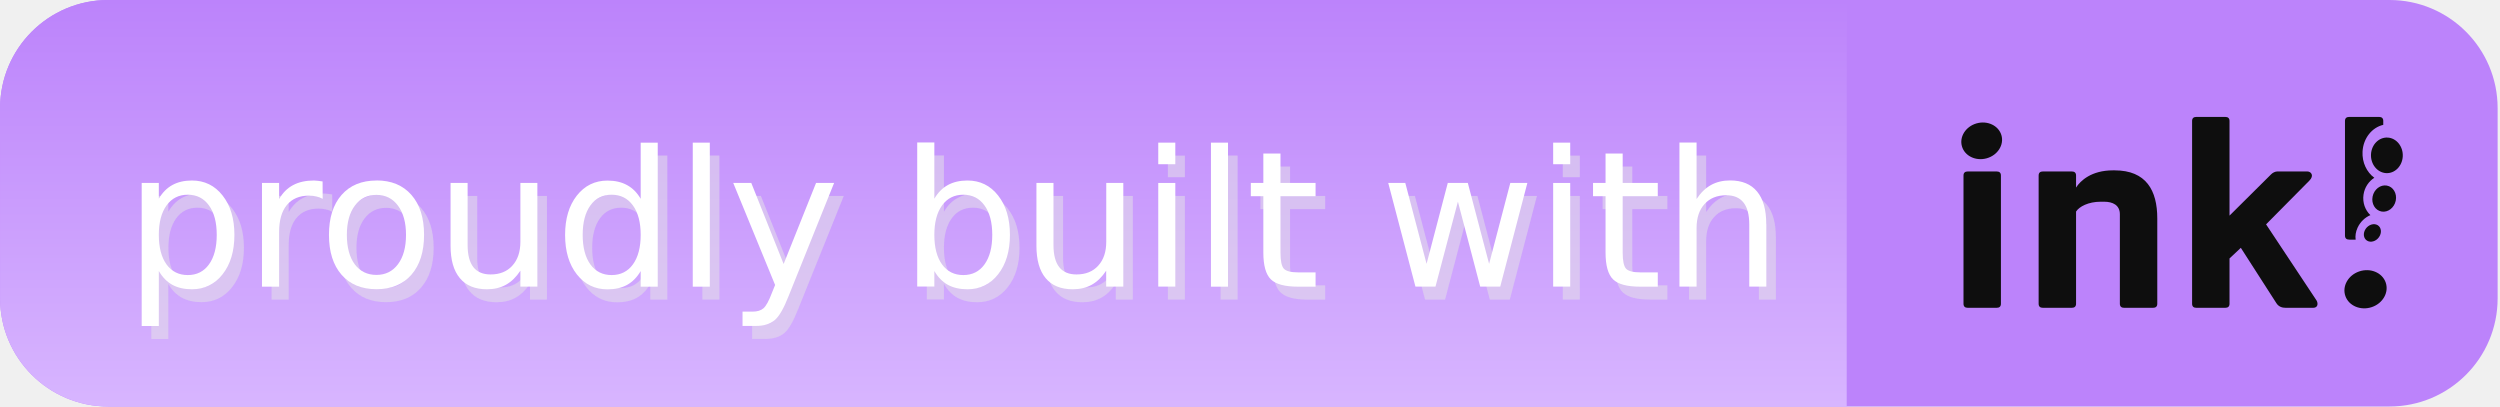
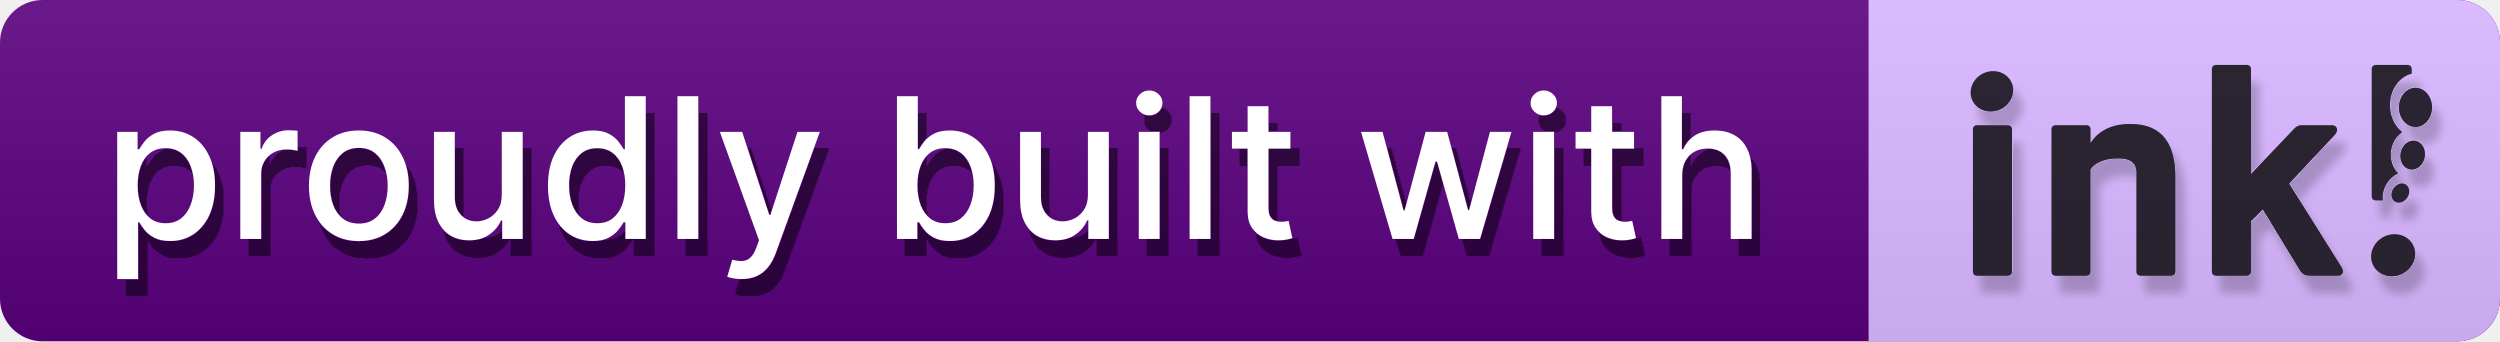
- <svg xmlns="http://www.w3.org/2000/svg" xmlns:xlink="http://www.w3.org/1999/xlink" width="123" height="20" viewBox="0 0 32.544 5.292" version="1.1" id="svg42673">
-   <defs id="defs42670">
-     <linearGradient id="linearGradient77140">
-       <stop style="stop-color:#bc83fb;stop-opacity:1;" offset="0" id="stop77136" />
-       <stop style="stop-color:#d8b6ff;stop-opacity:1" offset="1" id="stop77138" />
+ <svg xmlns="http://www.w3.org/2000/svg" width="293" height="40" viewBox="0 0 293 40" fill="none">
+   <rect width="293" height="40" rx="5" fill="#5A007E" />
+   <rect width="293" height="40" rx="5" fill="url(#paint0_linear_203_284)" fill-opacity="0.1" />
+   <g filter="url(#filter0_d_203_284)">
+     <path d="M13.739 32.705V15.454H16.124V17.488H16.328C16.47 17.227 16.674 16.925 16.941 16.582C17.207 16.239 17.578 15.939 18.051 15.683C18.525 15.422 19.151 15.291 19.93 15.291C20.943 15.291 21.847 15.547 22.642 16.059C23.437 16.571 24.06 17.309 24.512 18.272C24.969 19.236 25.198 20.396 25.198 21.752C25.198 23.108 24.972 24.27 24.52 25.239C24.068 26.203 23.448 26.946 22.658 27.469C21.868 27.986 20.967 28.245 19.954 28.245C19.192 28.245 18.569 28.117 18.084 27.861C17.605 27.605 17.229 27.306 16.957 26.963C16.685 26.62 16.475 26.315 16.328 26.048H16.181V32.705H13.739ZM16.132 21.727C16.132 22.609 16.26 23.383 16.516 24.047C16.772 24.711 17.142 25.231 17.627 25.607C18.111 25.977 18.705 26.162 19.407 26.162C20.137 26.162 20.747 25.969 21.237 25.582C21.727 25.19 22.097 24.659 22.348 23.99C22.604 23.32 22.732 22.566 22.732 21.727C22.732 20.9 22.606 20.156 22.356 19.497C22.111 18.839 21.741 18.319 21.245 17.938C20.755 17.556 20.142 17.366 19.407 17.366C18.699 17.366 18.1 17.548 17.61 17.913C17.126 18.278 16.758 18.787 16.508 19.44C16.257 20.094 16.132 20.856 16.132 21.727ZM28.164 28V15.454H30.525V17.447H30.655C30.884 16.772 31.287 16.241 31.864 15.855C32.447 15.463 33.106 15.267 33.841 15.267C33.993 15.267 34.173 15.272 34.38 15.283C34.592 15.294 34.758 15.307 34.878 15.324V17.66C34.78 17.633 34.606 17.603 34.355 17.57C34.105 17.532 33.854 17.513 33.604 17.513C33.027 17.513 32.512 17.635 32.06 17.88C31.614 18.12 31.26 18.455 30.998 18.885C30.737 19.31 30.606 19.794 30.606 20.339V28H28.164ZM42.057 28.253C40.88 28.253 39.854 27.984 38.977 27.445C38.101 26.905 37.42 26.151 36.935 25.182C36.451 24.213 36.209 23.08 36.209 21.784C36.209 20.483 36.451 19.345 36.935 18.37C37.42 17.396 38.101 16.639 38.977 16.1C39.854 15.561 40.88 15.291 42.057 15.291C43.233 15.291 44.259 15.561 45.136 16.1C46.013 16.639 46.693 17.396 47.178 18.37C47.662 19.345 47.905 20.483 47.905 21.784C47.905 23.08 47.662 24.213 47.178 25.182C46.693 26.151 46.013 26.905 45.136 27.445C44.259 27.984 43.233 28.253 42.057 28.253ZM42.065 26.203C42.827 26.203 43.459 26.002 43.96 25.599C44.461 25.196 44.831 24.659 45.071 23.99C45.316 23.32 45.438 22.582 45.438 21.776C45.438 20.976 45.316 20.241 45.071 19.571C44.831 18.896 44.461 18.354 43.96 17.946C43.459 17.537 42.827 17.333 42.065 17.333C41.297 17.333 40.66 17.537 40.154 17.946C39.653 18.354 39.28 18.896 39.035 19.571C38.795 20.241 38.675 20.976 38.675 21.776C38.675 22.582 38.795 23.32 39.035 23.99C39.28 24.659 39.653 25.196 40.154 25.599C40.66 26.002 41.297 26.203 42.065 26.203ZM58.808 22.797V15.454H61.258V28H58.857V25.827H58.726C58.437 26.497 57.975 27.055 57.337 27.502C56.706 27.943 55.919 28.163 54.977 28.163C54.171 28.163 53.458 27.986 52.837 27.633C52.222 27.273 51.737 26.742 51.383 26.04C51.035 25.337 50.861 24.469 50.861 23.434V15.454H53.303V23.14C53.303 23.995 53.54 24.676 54.013 25.182C54.487 25.689 55.102 25.942 55.859 25.942C56.316 25.942 56.771 25.827 57.223 25.599C57.681 25.37 58.059 25.024 58.358 24.561C58.663 24.099 58.813 23.511 58.808 22.797ZM69.466 28.245C68.453 28.245 67.549 27.986 66.754 27.469C65.965 26.946 65.344 26.203 64.892 25.239C64.445 24.27 64.222 23.108 64.222 21.752C64.222 20.396 64.448 19.236 64.9 18.272C65.357 17.309 65.984 16.571 66.778 16.059C67.573 15.547 68.475 15.291 69.482 15.291C70.261 15.291 70.887 15.422 71.361 15.683C71.84 15.939 72.21 16.239 72.471 16.582C72.738 16.925 72.945 17.227 73.092 17.488H73.239V11.273H75.681V28H73.296V26.048H73.092C72.945 26.315 72.733 26.62 72.455 26.963C72.183 27.306 71.807 27.605 71.328 27.861C70.849 28.117 70.228 28.245 69.466 28.245ZM70.005 26.162C70.707 26.162 71.301 25.977 71.785 25.607C72.275 25.231 72.646 24.711 72.896 24.047C73.152 23.383 73.28 22.609 73.28 21.727C73.28 20.856 73.155 20.094 72.904 19.44C72.654 18.787 72.286 18.278 71.802 17.913C71.317 17.548 70.718 17.366 70.005 17.366C69.27 17.366 68.657 17.556 68.167 17.938C67.677 18.319 67.307 18.839 67.056 19.497C66.811 20.156 66.689 20.9 66.689 21.727C66.689 22.566 66.814 23.32 67.064 23.99C67.315 24.659 67.685 25.19 68.175 25.582C68.671 25.969 69.281 26.162 70.005 26.162ZM81.839 11.273V28H79.397V11.273H81.839ZM86.898 32.705C86.533 32.705 86.201 32.675 85.901 32.615C85.602 32.56 85.379 32.5 85.232 32.435L85.82 30.434C86.266 30.554 86.664 30.605 87.012 30.589C87.361 30.573 87.668 30.442 87.935 30.197C88.207 29.952 88.447 29.552 88.654 28.996L88.956 28.163L84.366 15.454H86.98L90.157 25.19H90.287L93.465 15.454H96.087L90.916 29.674C90.677 30.328 90.372 30.88 90.002 31.332C89.631 31.79 89.19 32.133 88.678 32.361C88.167 32.59 87.573 32.705 86.898 32.705ZM105.125 28V11.273H107.567V17.488H107.714C107.855 17.227 108.059 16.925 108.326 16.582C108.593 16.239 108.963 15.939 109.437 15.683C109.911 15.422 110.537 15.291 111.316 15.291C112.328 15.291 113.232 15.547 114.027 16.059C114.822 16.571 115.446 17.309 115.898 18.272C116.355 19.236 116.584 20.396 116.584 21.752C116.584 23.108 116.358 24.27 115.906 25.239C115.454 26.203 114.833 26.946 114.044 27.469C113.254 27.986 112.353 28.245 111.34 28.245C110.578 28.245 109.954 28.117 109.47 27.861C108.991 27.605 108.615 27.306 108.343 26.963C108.07 26.62 107.861 26.315 107.714 26.048H107.51V28H105.125ZM107.518 21.727C107.518 22.609 107.646 23.383 107.902 24.047C108.157 24.711 108.528 25.231 109.012 25.607C109.497 25.977 110.09 26.162 110.793 26.162C111.523 26.162 112.132 25.969 112.622 25.582C113.112 25.19 113.483 24.659 113.733 23.99C113.989 23.32 114.117 22.566 114.117 21.727C114.117 20.9 113.992 20.156 113.741 19.497C113.496 18.839 113.126 18.319 112.631 17.938C112.141 17.556 111.528 17.366 110.793 17.366C110.085 17.366 109.486 17.548 108.996 17.913C108.511 18.278 108.144 18.787 107.893 19.44C107.643 20.094 107.518 20.856 107.518 21.727ZM127.503 22.797V15.454H129.953V28H127.552V25.827H127.421C127.133 26.497 126.67 27.055 126.033 27.502C125.401 27.943 124.614 28.163 123.672 28.163C122.867 28.163 122.153 27.986 121.533 27.633C120.917 27.273 120.433 26.742 120.079 26.04C119.73 25.337 119.556 24.469 119.556 23.434V15.454H121.998V23.14C121.998 23.995 122.235 24.676 122.709 25.182C123.182 25.689 123.798 25.942 124.555 25.942C125.012 25.942 125.467 25.827 125.919 25.599C126.376 25.37 126.754 25.024 127.054 24.561C127.359 24.099 127.509 23.511 127.503 22.797ZM133.465 28V15.454H135.907V28H133.465ZM134.698 13.519C134.273 13.519 133.908 13.377 133.604 13.094C133.304 12.806 133.154 12.463 133.154 12.065C133.154 11.662 133.304 11.319 133.604 11.036C133.908 10.747 134.273 10.603 134.698 10.603C135.123 10.603 135.485 10.747 135.784 11.036C136.089 11.319 136.242 11.662 136.242 12.065C136.242 12.463 136.089 12.806 135.784 13.094C135.485 13.377 135.123 13.519 134.698 13.519ZM141.864 11.273V28H139.422V11.273H141.864ZM151.236 15.454V17.415H144.383V15.454H151.236ZM146.221 12.449H148.663V24.316C148.663 24.79 148.734 25.147 148.876 25.386C149.017 25.62 149.2 25.781 149.423 25.868C149.651 25.95 149.899 25.991 150.166 25.991C150.362 25.991 150.534 25.977 150.681 25.95C150.828 25.923 150.942 25.901 151.024 25.885L151.465 27.902C151.323 27.956 151.122 28.011 150.86 28.065C150.599 28.125 150.272 28.158 149.88 28.163C149.238 28.174 148.639 28.06 148.083 27.82C147.528 27.581 147.079 27.21 146.736 26.709C146.393 26.209 146.221 25.58 146.221 24.823V12.449ZM163.204 28L159.512 15.454H162.036L164.495 24.668H164.617L167.084 15.454H169.608L172.058 24.627H172.18L174.622 15.454H177.146L173.463 28H170.972L168.423 18.942H168.235L165.687 28H163.204ZM179.694 28V15.454H182.136V28H179.694ZM180.927 13.519C180.502 13.519 180.138 13.377 179.833 13.094C179.533 12.806 179.383 12.463 179.383 12.065C179.383 11.662 179.533 11.319 179.833 11.036C180.138 10.747 180.502 10.603 180.927 10.603C181.352 10.603 181.714 10.747 182.013 11.036C182.318 11.319 182.471 11.662 182.471 12.065C182.471 12.463 182.318 12.806 182.013 13.094C181.714 13.377 181.352 13.519 180.927 13.519ZM191.508 15.454V17.415H184.655V15.454H191.508ZM186.493 12.449H188.935V24.316C188.935 24.79 189.006 25.147 189.147 25.386C189.289 25.62 189.471 25.781 189.694 25.868C189.923 25.95 190.171 25.991 190.438 25.991C190.634 25.991 190.805 25.977 190.952 25.95C191.099 25.923 191.213 25.901 191.295 25.885L191.736 27.902C191.595 27.956 191.393 28.011 191.132 28.065C190.87 28.125 190.544 28.158 190.152 28.163C189.509 28.174 188.91 28.06 188.355 27.82C187.799 27.581 187.35 27.21 187.007 26.709C186.664 26.209 186.493 25.58 186.493 24.823V12.449ZM197.151 20.551V28H194.709V11.273H197.118V17.496H197.273C197.567 16.821 198.016 16.285 198.621 15.887C199.225 15.49 200.015 15.291 200.989 15.291C201.85 15.291 202.601 15.468 203.244 15.822C203.892 16.176 204.393 16.704 204.747 17.407C205.106 18.104 205.286 18.975 205.286 20.02V28H202.843V20.314C202.843 19.394 202.607 18.681 202.133 18.174C201.659 17.663 201 17.407 200.156 17.407C199.579 17.407 199.062 17.529 198.604 17.774C198.153 18.019 197.796 18.379 197.535 18.852C197.279 19.32 197.151 19.887 197.151 20.551Z" fill="white" />
+   </g>
+   <path d="M219 0H288C290.761 0 293 2.239 293 5V35C293 37.761 290.761 40 288 40H219V0Z" fill="#D7B6FF" />
+   <path d="M219 0H288C290.761 0 293 2.239 293 5V35C293 37.761 290.761 40 288 40H219V0Z" fill="url(#paint1_linear_203_284)" fill-opacity="0.07" />
+   <g filter="url(#filter1_d_203_284)">
+     <path opacity="0.8" fill-rule="evenodd" clip-rule="evenodd" d="M279.704 27.61C278.343 28.099 277.585 29.531 278.013 30.804C278.441 32.078 279.894 32.714 281.255 32.225C282.617 31.735 283.374 30.304 282.946 29.031C282.518 27.757 281.066 27.121 279.704 27.61ZM235.277 14.67C235.633 14.67 235.81 14.847 235.81 15.2V31.791C235.81 32.144 235.633 32.32 235.277 32.32H231.759C231.403 32.32 231.226 32.144 231.226 31.791V15.2C231.226 14.847 231.403 14.67 231.759 14.67H235.277ZM249.742 14.529C253.616 14.529 254.966 17.141 254.966 20.742V31.791C254.966 32.144 254.789 32.32 254.433 32.32H250.915C250.56 32.32 250.382 32.144 250.382 31.791V20.212C250.382 19.012 249.493 18.588 248.463 18.588H248.036C246.508 18.588 245.406 19.224 245.015 19.859V31.791C245.015 32.144 244.838 32.32 244.482 32.32H240.964C240.608 32.32 240.431 32.144 240.431 31.791V15.2C240.431 14.847 240.608 14.67 240.964 14.67H244.482C244.838 14.67 245.015 14.847 245.015 15.2V16.753C245.548 15.87 246.899 14.529 249.529 14.529H249.742ZM263.283 7.61C263.638 7.61 263.816 7.787 263.816 8.14V20.389L268.863 15.094C269.076 14.847 269.396 14.67 269.68 14.67H273.341C273.803 14.67 274.229 15.2 273.589 15.87L268.294 21.518L274.478 31.367C274.691 31.755 274.656 32.32 274.051 32.32H270.711C270.249 32.32 269.822 32.179 269.538 31.685L265.202 24.554L263.816 25.931V31.791C263.816 32.144 263.638 32.32 263.283 32.32H259.764C259.409 32.32 259.231 32.144 259.231 31.791V8.14C259.231 7.787 259.409 7.61 259.764 7.61L263.283 7.61ZM232.829 8.449C231.494 8.85 230.692 10.187 231.037 11.433C231.382 12.679 232.746 13.366 234.08 12.965C235.414 12.564 236.217 11.227 235.871 9.981C235.526 8.735 234.163 8.048 232.829 8.449Z" fill="black" />
+     <path opacity="0.8" fill-rule="evenodd" clip-rule="evenodd" d="M279.27 23.501L278.496 23.495C278.14 23.495 277.963 23.319 277.963 22.966V8.14C277.963 7.787 278.14 7.61 278.496 7.61H282.121C282.476 7.61 282.654 7.787 282.654 8.14L282.652 8.64C281.273 8.974 280.2 10.369 280.114 12.109C280.045 13.506 280.63 14.772 281.556 15.488C280.866 15.954 280.359 16.741 280.232 17.684C280.094 18.71 280.438 19.683 281.076 20.325C280.432 20.606 279.846 21.18 279.512 21.937C279.276 22.472 279.202 23.017 279.27 23.501V23.501Z" fill="black" />
+     <path opacity="0.8" fill-rule="evenodd" clip-rule="evenodd" d="M280.389 22.302C280.124 22.901 280.327 23.533 280.84 23.713C281.353 23.893 281.984 23.553 282.249 22.954C282.513 22.355 282.311 21.723 281.797 21.542C281.284 21.362 280.653 21.703 280.389 22.302ZM281.346 17.916C281.169 18.843 281.662 19.714 282.445 19.859C283.228 20.004 284.007 19.369 284.183 18.441C284.36 17.514 283.867 16.643 283.084 16.498C282.301 16.353 281.522 16.988 281.346 17.916ZM281.149 12.449C281.086 13.718 281.907 14.81 282.981 14.885C284.055 14.96 284.977 13.991 285.04 12.722C285.103 11.453 284.282 10.361 283.208 10.286C282.134 10.211 281.212 11.18 281.149 12.449Z" fill="black" />
+   </g>
+   <defs>
+     <filter id="filter0_d_203_284" x="13.739" y="10.603" width="192.547" height="24.102" filterUnits="userSpaceOnUse" color-interpolation-filters="sRGB">
+       <feFlood flood-opacity="0" result="BackgroundImageFix" />
+       <feColorMatrix in="SourceAlpha" type="matrix" values="0 0 0 0 0 0 0 0 0 0 0 0 0 0 0 0 0 0 127 0" result="hardAlpha" />
+       <feOffset dx="1" dy="2" />
+       <feComposite in2="hardAlpha" operator="out" />
+       <feColorMatrix type="matrix" values="0 0 0 0 0 0 0 0 0 0 0 0 0 0 0 0 0 0 0.5 0" />
+       <feBlend mode="normal" in2="BackgroundImageFix" result="effect1_dropShadow_203_284" />
+       <feBlend mode="normal" in="SourceGraphic" in2="effect1_dropShadow_203_284" result="shape" />
+     </filter>
+     <filter id="filter1_d_203_284" x="230.957" y="7.61" width="56.087" height="27.779" filterUnits="userSpaceOnUse" color-interpolation-filters="sRGB">
+       <feFlood flood-opacity="0" result="BackgroundImageFix" />
+       <feColorMatrix in="SourceAlpha" type="matrix" values="0 0 0 0 0 0 0 0 0 0 0 0 0 0 0 0 0 0 127 0" result="hardAlpha" />
+       <feOffset dx="1" dy="2" />
+       <feGaussianBlur stdDeviation="0.5" />
+       <feComposite in2="hardAlpha" operator="out" />
+       <feColorMatrix type="matrix" values="0 0 0 0 0 0 0 0 0 0 0 0 0 0 0 0 0 0 0.2 0" />
+       <feBlend mode="normal" in2="BackgroundImageFix" result="effect1_dropShadow_203_284" />
+       <feBlend mode="normal" in="SourceGraphic" in2="effect1_dropShadow_203_284" result="shape" />
+     </filter>
+     <linearGradient id="paint0_linear_203_284" x1="146.5" y1="0" x2="146.5" y2="40" gradientUnits="userSpaceOnUse">
+       <stop stop-color="white" />
+       <stop offset="0.495" stop-color="#818181" />
+       <stop offset="1" />
    </linearGradient>
-     <linearGradient xlink:href="#linearGradient77140" id="linearGradient80850" gradientUnits="userSpaceOnUse" x1="24.633" y1="0.005" x2="24.633" y2="5.377" />
-     <clipPath clipPathUnits="userSpaceOnUse" id="clipPath81071">
-       <rect style="opacity:1;fill:#d8b6ff;fill-opacity:1;stroke:none;stroke-width:1.7;stroke-linejoin:round;stroke-miterlimit:4;stroke-dasharray:1.7, 1.7;stroke-dashoffset:0" id="rect81073" width="24.693" height="9.555" x="-0.653" y="-1.362" ry="0" />
-     </clipPath>
+     <linearGradient id="paint1_linear_203_284" x1="256" y1="0" x2="256" y2="40" gradientUnits="userSpaceOnUse">
+       <stop stop-color="white" />
+       <stop offset="1" />
+     </linearGradient>
  </defs>
-   <g id="layer1">
-     <rect style="opacity:1;fill:#bc83fb;fill-opacity:1;stroke:none;stroke-width:0.417;stroke-linejoin:round;stroke-miterlimit:4;stroke-dasharray:0.417, 0.417;stroke-dashoffset:0" id="rect42968" width="32.514" height="5.292" x="0" y="0" ry="1.408" />
-     <rect style="fill:url(#linearGradient80850);fill-opacity:1;stroke:none;stroke-width:0.431;stroke-linejoin:round;stroke-miterlimit:4;stroke-dasharray:0.431, 0.431;stroke-dashoffset:0" id="rect42968-7" width="34.759" height="5.292" x="0" y="0" ry="1.408" clip-path="url(#clipPath81071)" />
-     <g id="g35489" transform="matrix(0.08432109,0,0,0.07927733,21.14434,-3.574113)">
-       <g id="g7" transform="matrix(0.03390665,0,0,0.03390665,52.03519,64.28026)" style="clip-rule:evenodd;fill-rule:evenodd;stroke-linejoin:round;stroke-miterlimit:1.414">
-         <path id="inc" d="m 1811.78,748.385 c -50.595,18.311 -78.758,71.865 -62.852,119.517 15.906,47.653 69.897,71.474 120.492,53.164 50.595,-18.311 78.758,-71.865 62.852,-119.518 -15.906,-47.652 -69.897,-71.474 -120.492,-53.163 z M 160.58,264.179 c 13.209,0.001 19.813,6.605 19.813,19.814 v 620.821 c 0,13.209 -6.604,19.813 -19.813,19.814 H 29.811 c -13.209,0 -19.814,-6.605 -19.814,-19.814 V 283.993 c 0,-13.209 6.605,-19.813 19.814,-19.814 z m 537.605,-5.283 c 143.978,0 194.171,97.746 194.171,232.478 v 413.44 c 0,13.209 -6.604,19.813 -19.813,19.814 H 741.774 c -13.209,0 -19.813,-6.605 -19.813,-19.814 V 471.56 c 0,-44.91 -33.022,-60.761 -71.329,-60.761 h -15.85 c -56.799,0 -97.747,23.776 -112.277,47.552 v 446.463 c 0,13.209 -6.604,19.813 -19.813,19.814 H 371.923 c -13.209,0 -19.813,-6.605 -19.813,-19.814 V 283.993 c 0,-13.209 6.604,-19.813 19.813,-19.814 h 130.769 c 13.209,0.001 19.813,6.605 19.813,19.814 v 58.119 c 19.814,-33.022 70.008,-83.216 167.754,-83.216 z M 1201.446,0 c 13.21,0 19.814,6.605 19.814,19.813 V 478.165 L 1408.827,280.03 c 7.925,-9.246 19.813,-15.85 30.381,-15.851 h 136.052 c 17.173,0.001 33.022,19.814 9.246,44.911 l -196.813,211.343 229.836,368.53 c 7.925,14.53 6.604,35.664 -15.851,35.665 h -124.164 c -17.172,0 -33.023,-5.284 -43.59,-23.776 L 1272.775,634.03 1221.26,685.545 v 219.269 c 0,13.209 -6.604,19.813 -19.814,19.814 h -130.768 c -13.209,0 -19.814,-6.605 -19.814,-19.814 V 19.813 C 1050.864,6.605 1057.468,0 1070.678,0 Z M 69.566,31.383 C 19.982,46.375 -9.857,96.406 2.975,143.038 15.808,189.669 66.482,215.357 116.067,200.364 165.652,185.372 195.49,135.341 182.658,88.71 169.826,42.078 119.151,16.391 69.566,31.383 Z" style="fill:#0e0e0e" />
-         <path d="m 1795.61,594.617 -28.783,-0.213 c -13.209,0 -19.813,-6.605 -19.813,-19.814 V 19.813 C 1747.014,6.605 1753.618,0 1766.827,0 h 134.732 c 13.209,0 19.813,6.605 19.813,19.813 l -0.081,18.721 c -51.238,12.482 -91.137,64.695 -94.329,129.8 -2.564,52.29 19.2,99.658 53.607,126.46 -25.633,17.438 -44.472,46.887 -49.193,82.159 -5.141,38.403 7.648,74.783 31.364,98.837 -23.939,10.508 -45.741,31.983 -58.147,60.301 -8.77,20.019 -11.509,40.408 -8.983,58.526 z" style="fill:#0e0e0e" id="path3" />
-         <path d="m 1837.23,549.753 c -9.822,22.417 -2.309,46.088 16.766,52.827 19.074,6.738 42.534,-5.992 52.356,-28.41 9.821,-22.418 2.308,-46.089 -16.766,-52.827 -19.075,-6.739 -42.535,5.992 -52.356,28.41 z m 35.572,-164.125 c -6.558,34.707 11.744,67.29 40.844,72.716 29.1,5.426 58.05,-18.347 64.607,-53.054 6.558,-34.707 -11.744,-67.29 -40.844,-72.716 -29.1,-5.425 -58.05,18.347 -64.607,53.054 z m -7.312,-204.559 c -2.328,47.49 28.18,88.336 68.085,91.158 39.905,2.821 74.194,-33.443 76.522,-80.933 2.329,-47.49 -28.179,-88.336 -68.084,-91.158 -39.906,-2.821 -74.194,33.444 -76.523,80.933 z" style="fill:#0e0e0e" id="path5" />
-       </g>
-     </g>
-     <g id="g85021" transform="translate(-0.03331834,0.14492)">
-       <g aria-label="proudly built with " id="text17620-2" style="font-size:2.467px;line-height:1.25;letter-spacing:0px;word-spacing:0px;opacity:0.489;fill:#e6e6e6;stroke-width:0.398">
-         <path d="M 2.224,3.553 V 4.268 H 2.002 V 2.406 H 2.224 V 2.611 Q 2.294,2.49 2.4,2.432 q 0.107,-0.059 0.255,-0.059 0.246,0 0.399,0.195 0.154,0.195 0.154,0.513 0,0.318 -0.154,0.513 -0.153,0.195 -0.399,0.195 -0.148,0 -0.255,-0.058 Q 2.294,3.673 2.224,3.553 Z M 2.979,3.082 q 0,-0.245 -0.101,-0.383 -0.1,-0.14 -0.276,-0.14 -0.176,0 -0.277,0.14 -0.1,0.139 -0.1,0.383 0,0.245 0.1,0.384 0.101,0.139 0.277,0.139 0.176,0 0.276,-0.139 0.101,-0.14 0.101,-0.384 z" id="path85344" />
-         <path d="m 4.358,2.613 q -0.037,-0.022 -0.082,-0.031 -0.043,-0.011 -0.096,-0.011 -0.188,0 -0.289,0.123 -0.1,0.122 -0.1,0.351 V 3.755 H 3.568 V 2.406 h 0.223 v 0.21 q 0.07,-0.123 0.182,-0.182 0.112,-0.06 0.272,-0.06 0.023,0 0.051,0.004 0.028,0.002 0.061,0.008 z" id="path85346" />
-         <path d="m 5.059,2.561 q -0.178,0 -0.282,0.14 -0.104,0.139 -0.104,0.381 0,0.242 0.102,0.382 0.104,0.139 0.283,0.139 0.177,0 0.281,-0.14 0.104,-0.14 0.104,-0.381 0,-0.24 -0.104,-0.38 -0.104,-0.141 -0.281,-0.141 z m 0,-0.188 q 0.289,0 0.454,0.188 0.165,0.188 0.165,0.52 0,0.331 -0.165,0.52 -0.165,0.188 -0.454,0.188 -0.29,0 -0.455,-0.188 Q 4.44,3.413 4.44,3.082 q 0,-0.333 0.164,-0.52 Q 4.769,2.373 5.059,2.373 Z" id="path85348" />
-         <path d="m 6.023,3.223 v -0.817 h 0.222 v 0.808 q 0,0.192 0.075,0.288 0.075,0.095 0.224,0.095 0.18,0 0.283,-0.114 Q 6.932,3.368 6.932,3.171 V 2.406 H 7.153 V 3.755 H 6.932 V 3.548 q -0.081,0.123 -0.188,0.183 -0.106,0.059 -0.247,0.059 -0.233,0 -0.353,-0.145 Q 6.023,3.501 6.023,3.223 Z M 6.581,2.373 Z" id="path85350" />
-         <path d="M 8.498,2.611 V 1.88 h 0.222 v 1.875 H 8.498 V 3.553 q -0.07,0.12 -0.177,0.18 -0.106,0.058 -0.255,0.058 -0.245,0 -0.399,-0.195 -0.153,-0.195 -0.153,-0.513 0,-0.318 0.153,-0.513 0.154,-0.195 0.399,-0.195 0.149,0 0.255,0.059 0.107,0.058 0.177,0.178 z M 7.742,3.082 q 0,0.245 0.1,0.384 0.101,0.139 0.277,0.139 0.176,0 0.277,-0.139 0.101,-0.14 0.101,-0.384 0,-0.245 -0.101,-0.383 -0.101,-0.14 -0.277,-0.14 -0.176,0 -0.277,0.14 -0.1,0.139 -0.1,0.383 z" id="path85352" />
-         <path d="m 9.176,1.88 h 0.222 v 1.875 H 9.176 Z" id="path85354" />
-         <path d="m 10.423,3.88 q -0.094,0.241 -0.183,0.314 -0.089,0.073 -0.239,0.073 H 9.824 V 4.083 h 0.13 q 0.092,0 0.142,-0.043 0.051,-0.043 0.112,-0.205 L 10.248,3.733 9.703,2.406 h 0.235 l 0.422,1.055 0.422,-1.055 h 0.235 z" id="path85356" />
-         <path d="m 13.075,3.082 q 0,-0.245 -0.101,-0.383 -0.1,-0.14 -0.276,-0.14 -0.176,0 -0.277,0.14 -0.1,0.139 -0.1,0.383 0,0.245 0.1,0.384 0.101,0.139 0.277,0.139 0.176,0 0.276,-0.139 0.101,-0.14 0.101,-0.384 z M 12.321,2.611 q 0.07,-0.12 0.176,-0.178 0.107,-0.059 0.255,-0.059 0.246,0 0.399,0.195 0.154,0.195 0.154,0.513 0,0.318 -0.154,0.513 -0.153,0.195 -0.399,0.195 -0.148,0 -0.255,-0.058 -0.106,-0.059 -0.176,-0.18 v 0.202 h -0.223 v -1.875 h 0.223 z" id="path85358" />
-         <path d="m 13.65,3.223 v -0.817 h 0.222 v 0.808 q 0,0.192 0.075,0.288 0.075,0.095 0.224,0.095 0.18,0 0.283,-0.114 0.105,-0.114 0.105,-0.312 V 2.406 H 14.78 V 3.755 H 14.558 V 3.548 q -0.081,0.123 -0.188,0.183 -0.106,0.059 -0.247,0.059 -0.233,0 -0.353,-0.145 Q 13.65,3.501 13.65,3.223 Z m 0.558,-0.849 z" id="path85360" />
-         <path d="m 15.236,2.406 h 0.222 v 1.349 h -0.222 z m 0,-0.525 h 0.222 v 0.281 h -0.222 z" id="path85362" />
-         <path d="m 15.922,1.88 h 0.222 v 1.875 h -0.222 z" id="path85364" />
-         <path d="m 16.827,2.023 v 0.383 h 0.457 v 0.172 h -0.457 v 0.733 q 0,0.165 0.045,0.212 0.046,0.047 0.184,0.047 h 0.228 v 0.186 h -0.228 q -0.257,0 -0.354,-0.095 -0.098,-0.096 -0.098,-0.349 V 2.578 H 16.441 V 2.406 h 0.163 V 2.023 Z" id="path85366" />
-         <path d="m 18.23,2.406 h 0.222 l 0.277,1.053 0.276,-1.053 h 0.261 l 0.277,1.053 0.276,-1.053 h 0.222 L 19.688,3.755 H 19.427 L 19.136,2.649 18.845,3.755 h -0.261 z" id="path85368" />
-         <path d="m 20.377,2.406 h 0.222 v 1.349 h -0.222 z m 0,-0.525 h 0.222 v 0.281 h -0.222 z" id="path85370" />
-         <path d="m 21.282,2.023 v 0.383 h 0.457 v 0.172 h -0.457 v 0.733 q 0,0.165 0.045,0.212 0.046,0.047 0.184,0.047 h 0.228 V 3.755 H 21.511 q -0.257,0 -0.354,-0.095 Q 21.059,3.564 21.059,3.311 V 2.578 H 20.896 V 2.406 h 0.163 V 2.023 Z" id="path85372" />
-         <path d="M 23.152,2.941 V 3.755 H 22.93 V 2.948 q 0,-0.192 -0.075,-0.287 -0.075,-0.095 -0.224,-0.095 -0.18,0 -0.283,0.114 -0.104,0.114 -0.104,0.312 v 0.763 h -0.223 v -1.875 h 0.223 v 0.735 q 0.08,-0.122 0.187,-0.182 0.108,-0.06 0.249,-0.06 0.233,0 0.352,0.145 0.119,0.143 0.119,0.423 z" id="path85374" />
-       </g>
-       <g aria-label="proudly built with " id="text17620" style="font-size:2.467px;line-height:1.25;letter-spacing:0px;word-spacing:0px;stroke-width:0.398">
-         <path d="M 2.1,3.384 V 4.099 H 1.877 V 2.237 h 0.223 v 0.205 q 0.07,-0.12 0.176,-0.178 0.107,-0.059 0.255,-0.059 0.246,0 0.399,0.195 0.154,0.195 0.154,0.513 0,0.318 -0.154,0.513 -0.153,0.195 -0.399,0.195 -0.148,0 -0.255,-0.058 -0.106,-0.059 -0.176,-0.18 z M 2.854,2.913 q 0,-0.245 -0.101,-0.383 -0.1,-0.14 -0.276,-0.14 -0.176,0 -0.277,0.14 -0.1,0.139 -0.1,0.383 0,0.245 0.1,0.384 0.101,0.139 0.277,0.139 0.176,0 0.276,-0.139 Q 2.854,3.157 2.854,2.913 Z" style="fill:#ffffff" id="path85377" />
-         <path d="m 4.233,2.444 q -0.037,-0.022 -0.082,-0.031 -0.043,-0.011 -0.096,-0.011 -0.188,0 -0.289,0.123 -0.1,0.122 -0.1,0.351 v 0.711 H 3.443 V 2.237 h 0.223 v 0.21 q 0.07,-0.123 0.182,-0.182 0.112,-0.06 0.272,-0.06 0.023,0 0.051,0.004 0.028,0.002 0.061,0.008 z" style="fill:#ffffff" id="path85379" />
-         <path d="m 4.934,2.392 q -0.178,0 -0.282,0.14 -0.104,0.139 -0.104,0.381 0,0.242 0.102,0.382 0.104,0.139 0.283,0.139 0.177,0 0.281,-0.14 0.104,-0.14 0.104,-0.381 0,-0.24 -0.104,-0.38 -0.104,-0.141 -0.281,-0.141 z m 0,-0.188 q 0.289,0 0.454,0.188 0.165,0.188 0.165,0.52 0,0.331 -0.165,0.52 -0.165,0.188 -0.454,0.188 -0.29,0 -0.455,-0.188 Q 4.315,3.244 4.315,2.913 q 0,-0.333 0.164,-0.52 0.165,-0.188 0.455,-0.188 z" style="fill:#ffffff" id="path85381" />
-         <path d="M 5.898,3.054 V 2.237 h 0.222 v 0.808 q 0,0.192 0.075,0.288 0.075,0.095 0.224,0.095 0.18,0 0.283,-0.114 Q 6.807,3.199 6.807,3.002 V 2.237 H 7.028 V 3.586 H 6.807 V 3.379 q -0.081,0.123 -0.188,0.183 -0.106,0.059 -0.247,0.059 -0.233,0 -0.353,-0.145 Q 5.898,3.332 5.898,3.054 Z M 6.456,2.204 Z" style="fill:#ffffff" id="path85383" />
-         <path d="M 8.373,2.442 V 1.712 h 0.222 v 1.875 H 8.373 V 3.384 q -0.07,0.12 -0.177,0.18 -0.106,0.058 -0.255,0.058 -0.245,0 -0.399,-0.195 -0.153,-0.195 -0.153,-0.513 0,-0.318 0.153,-0.513 0.154,-0.195 0.399,-0.195 0.149,0 0.255,0.059 0.107,0.058 0.177,0.178 z M 7.618,2.913 q 0,0.245 0.1,0.384 0.101,0.139 0.277,0.139 0.176,0 0.277,-0.139 0.101,-0.14 0.101,-0.384 0,-0.245 -0.101,-0.383 Q 8.171,2.39 7.995,2.39 q -0.176,0 -0.277,0.14 -0.1,0.139 -0.1,0.383 z" style="fill:#ffffff" id="path85385" />
-         <path d="m 9.051,1.712 h 0.222 v 1.875 H 9.051 Z" style="fill:#ffffff" id="path85387" />
-         <path d="m 10.298,3.711 q -0.094,0.241 -0.183,0.314 -0.089,0.073 -0.239,0.073 H 9.699 v -0.186 h 0.13 q 0.092,0 0.142,-0.043 0.051,-0.043 0.112,-0.205 L 10.123,3.565 9.578,2.237 h 0.235 L 10.234,3.292 10.656,2.237 h 0.235 z" style="fill:#ffffff" id="path85389" />
-         <path d="m 12.95,2.913 q 0,-0.245 -0.101,-0.383 -0.1,-0.14 -0.276,-0.14 -0.176,0 -0.277,0.14 -0.1,0.139 -0.1,0.383 0,0.245 0.1,0.384 0.101,0.139 0.277,0.139 0.176,0 0.276,-0.139 0.101,-0.14 0.101,-0.384 z M 12.196,2.442 q 0.07,-0.12 0.176,-0.178 0.107,-0.059 0.255,-0.059 0.246,0 0.399,0.195 0.154,0.195 0.154,0.513 0,0.318 -0.154,0.513 -0.153,0.195 -0.399,0.195 -0.148,0 -0.255,-0.058 -0.106,-0.059 -0.176,-0.18 v 0.202 h -0.223 v -1.875 h 0.223 z" style="fill:#ffffff" id="path85391" />
-         <path d="M 13.525,3.054 V 2.237 h 0.222 v 0.808 q 0,0.192 0.075,0.288 0.075,0.095 0.224,0.095 0.18,0 0.283,-0.114 0.105,-0.114 0.105,-0.312 V 2.237 h 0.222 V 3.586 H 14.433 V 3.379 q -0.081,0.123 -0.188,0.183 -0.106,0.059 -0.247,0.059 -0.233,0 -0.353,-0.145 Q 13.525,3.332 13.525,3.054 Z m 0.558,-0.849 z" style="fill:#ffffff" id="path85393" />
-         <path d="m 15.111,2.237 h 0.222 v 1.349 h -0.222 z m 0,-0.525 h 0.222 v 0.281 h -0.222 z" style="fill:#ffffff" id="path85395" />
-         <path d="m 15.797,1.712 h 0.222 v 1.875 h -0.222 z" style="fill:#ffffff" id="path85397" />
-         <path d="M 16.702,1.854 V 2.237 h 0.457 v 0.172 h -0.457 v 0.733 q 0,0.165 0.045,0.212 0.046,0.047 0.184,0.047 h 0.228 v 0.186 h -0.228 q -0.257,0 -0.354,-0.095 -0.098,-0.096 -0.098,-0.349 V 2.409 H 16.316 V 2.237 h 0.163 V 1.854 Z" style="fill:#ffffff" id="path85399" />
-         <path d="m 18.105,2.237 h 0.222 l 0.277,1.053 0.276,-1.053 h 0.261 l 0.277,1.053 0.276,-1.053 h 0.222 l -0.353,1.349 h -0.261 l -0.29,-1.106 -0.292,1.106 h -0.261 z" style="fill:#ffffff" id="path85401" />
-         <path d="m 20.252,2.237 h 0.222 v 1.349 h -0.222 z m 0,-0.525 h 0.222 v 0.281 h -0.222 z" style="fill:#ffffff" id="path85403" />
-         <path d="M 21.157,1.854 V 2.237 h 0.457 v 0.172 h -0.457 v 0.733 q 0,0.165 0.045,0.212 0.046,0.047 0.184,0.047 h 0.228 v 0.186 h -0.228 q -0.257,0 -0.354,-0.095 -0.098,-0.096 -0.098,-0.349 V 2.409 H 20.771 V 2.237 h 0.163 V 1.854 Z" style="fill:#ffffff" id="path85405" />
-         <path d="M 23.027,2.772 V 3.586 H 22.805 V 2.779 q 0,-0.192 -0.075,-0.287 -0.075,-0.095 -0.224,-0.095 -0.18,0 -0.283,0.114 -0.104,0.114 -0.104,0.312 v 0.763 h -0.223 v -1.875 h 0.223 v 0.735 q 0.08,-0.122 0.187,-0.182 0.108,-0.06 0.249,-0.06 0.233,0 0.352,0.145 0.119,0.143 0.119,0.423 z" style="fill:#ffffff" id="path85407" />
-       </g>
-     </g>
-   </g>
</svg>
